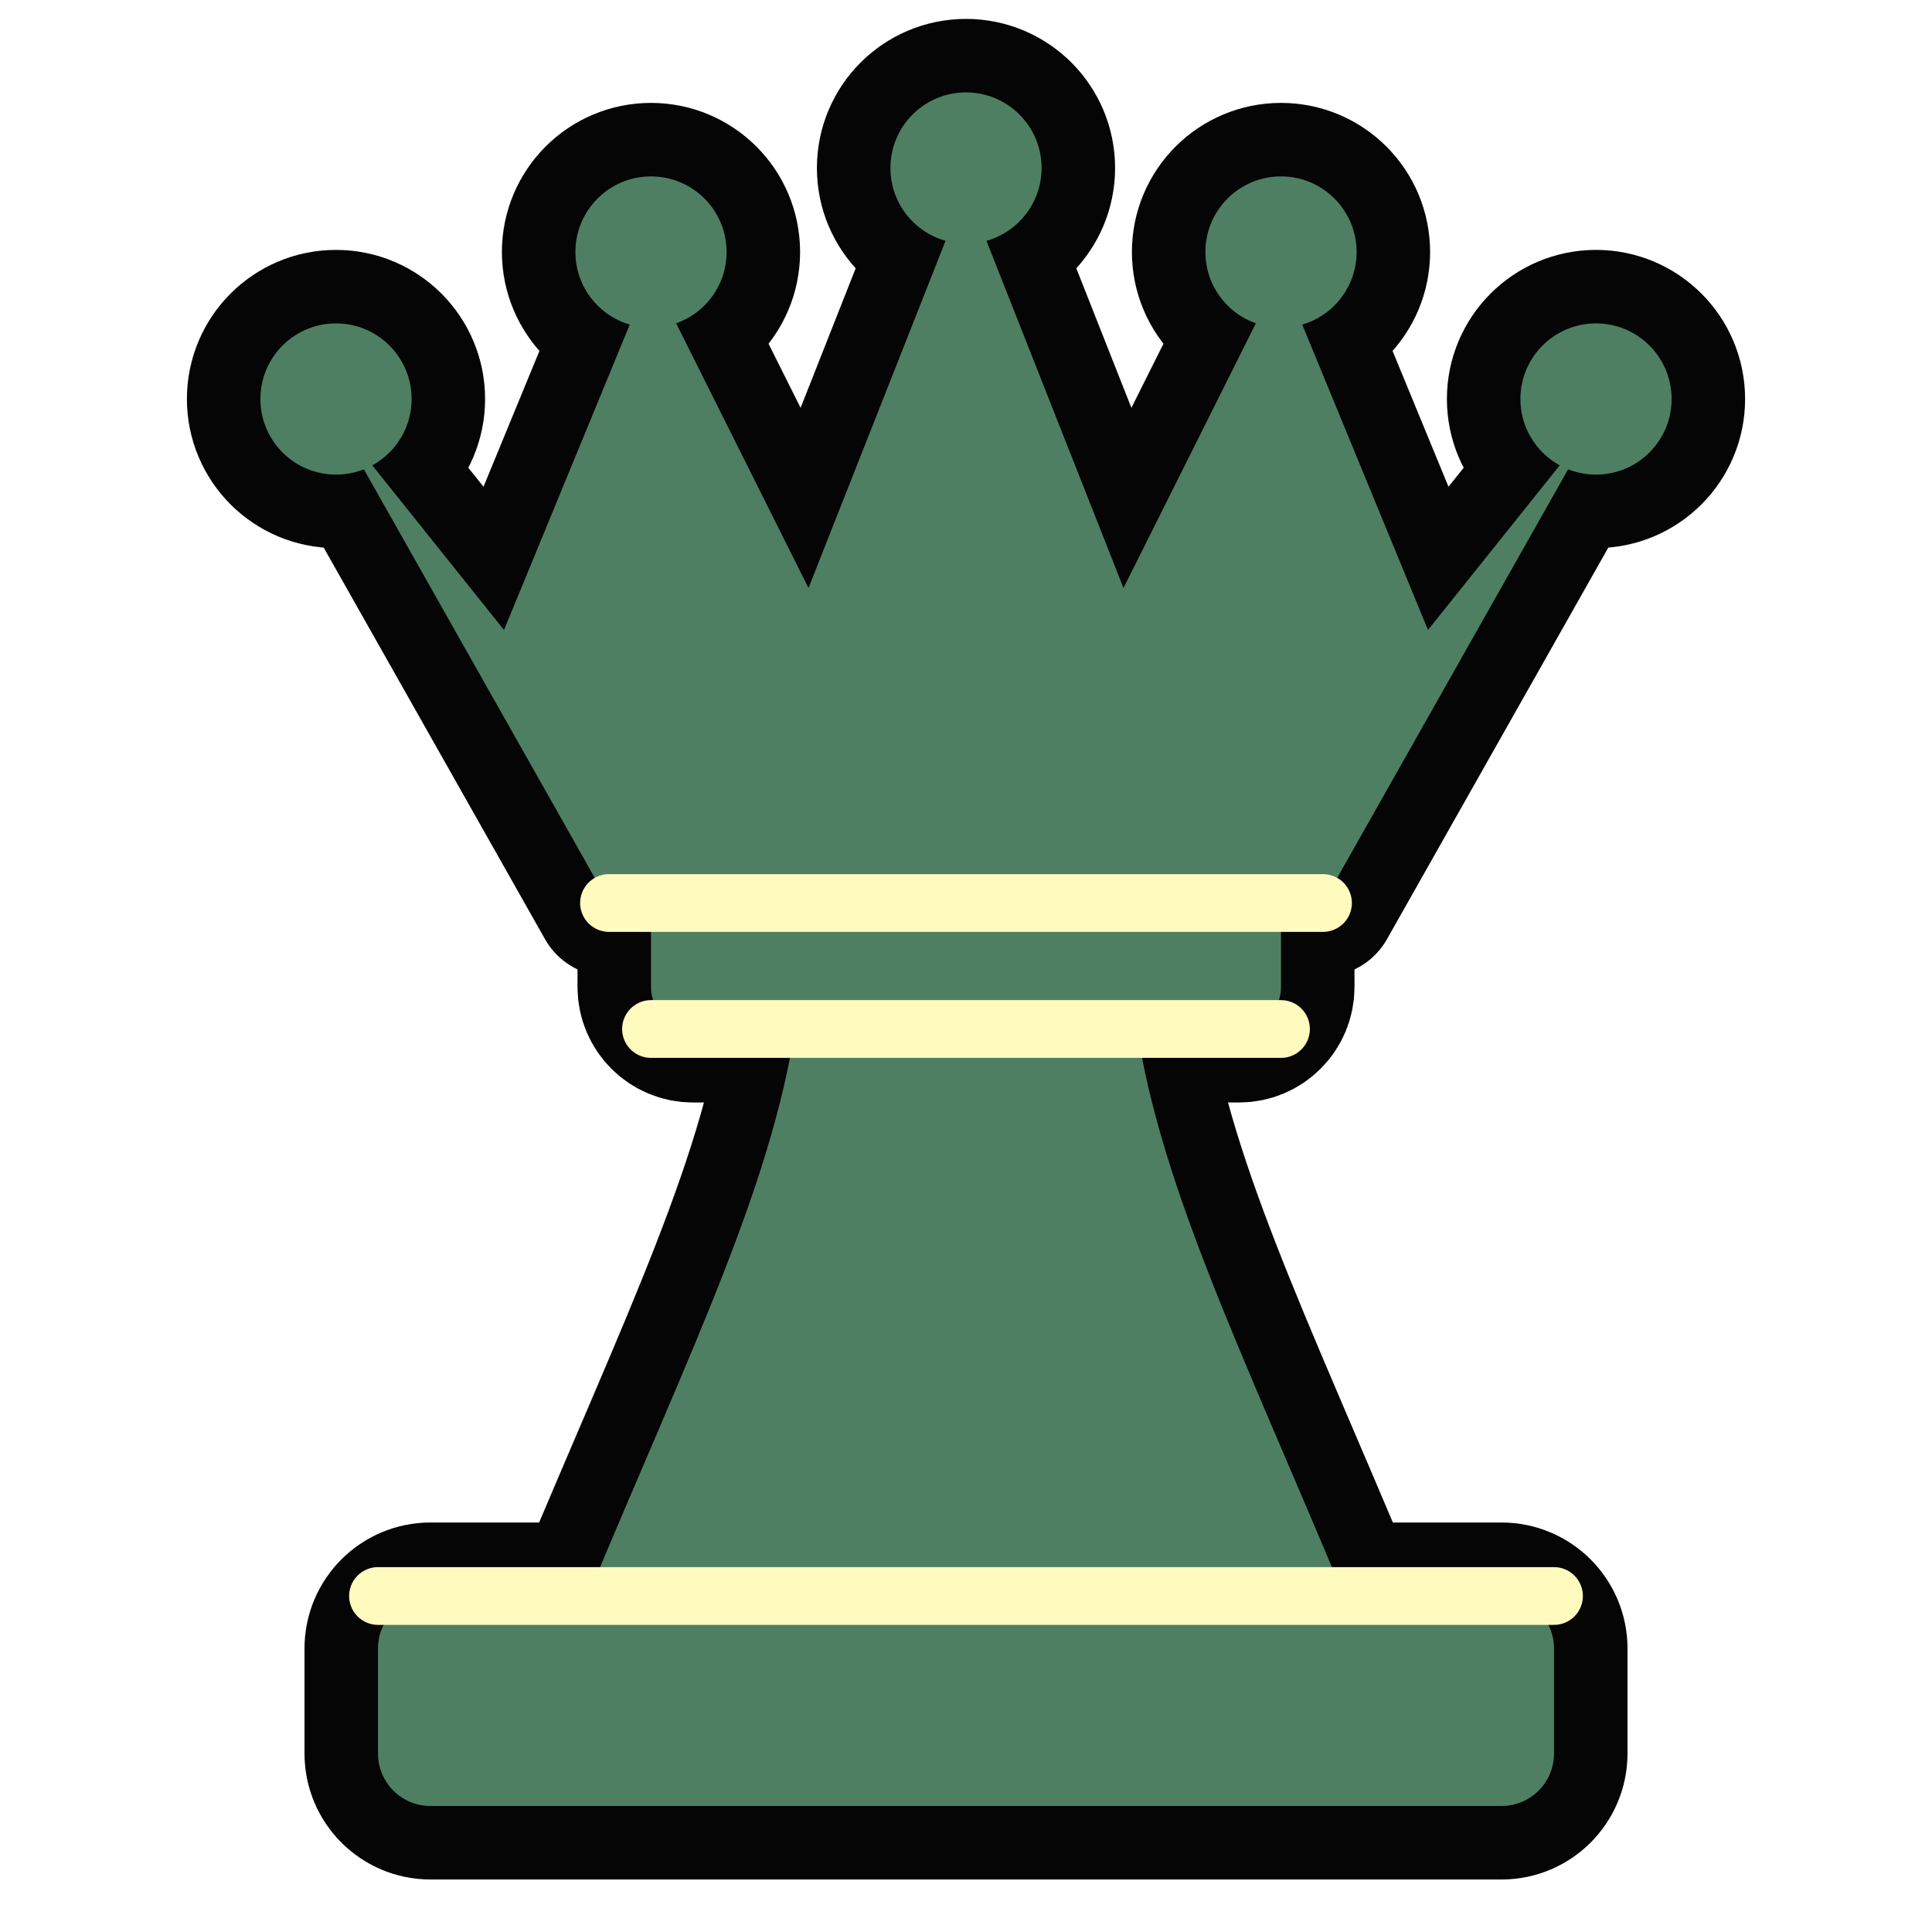
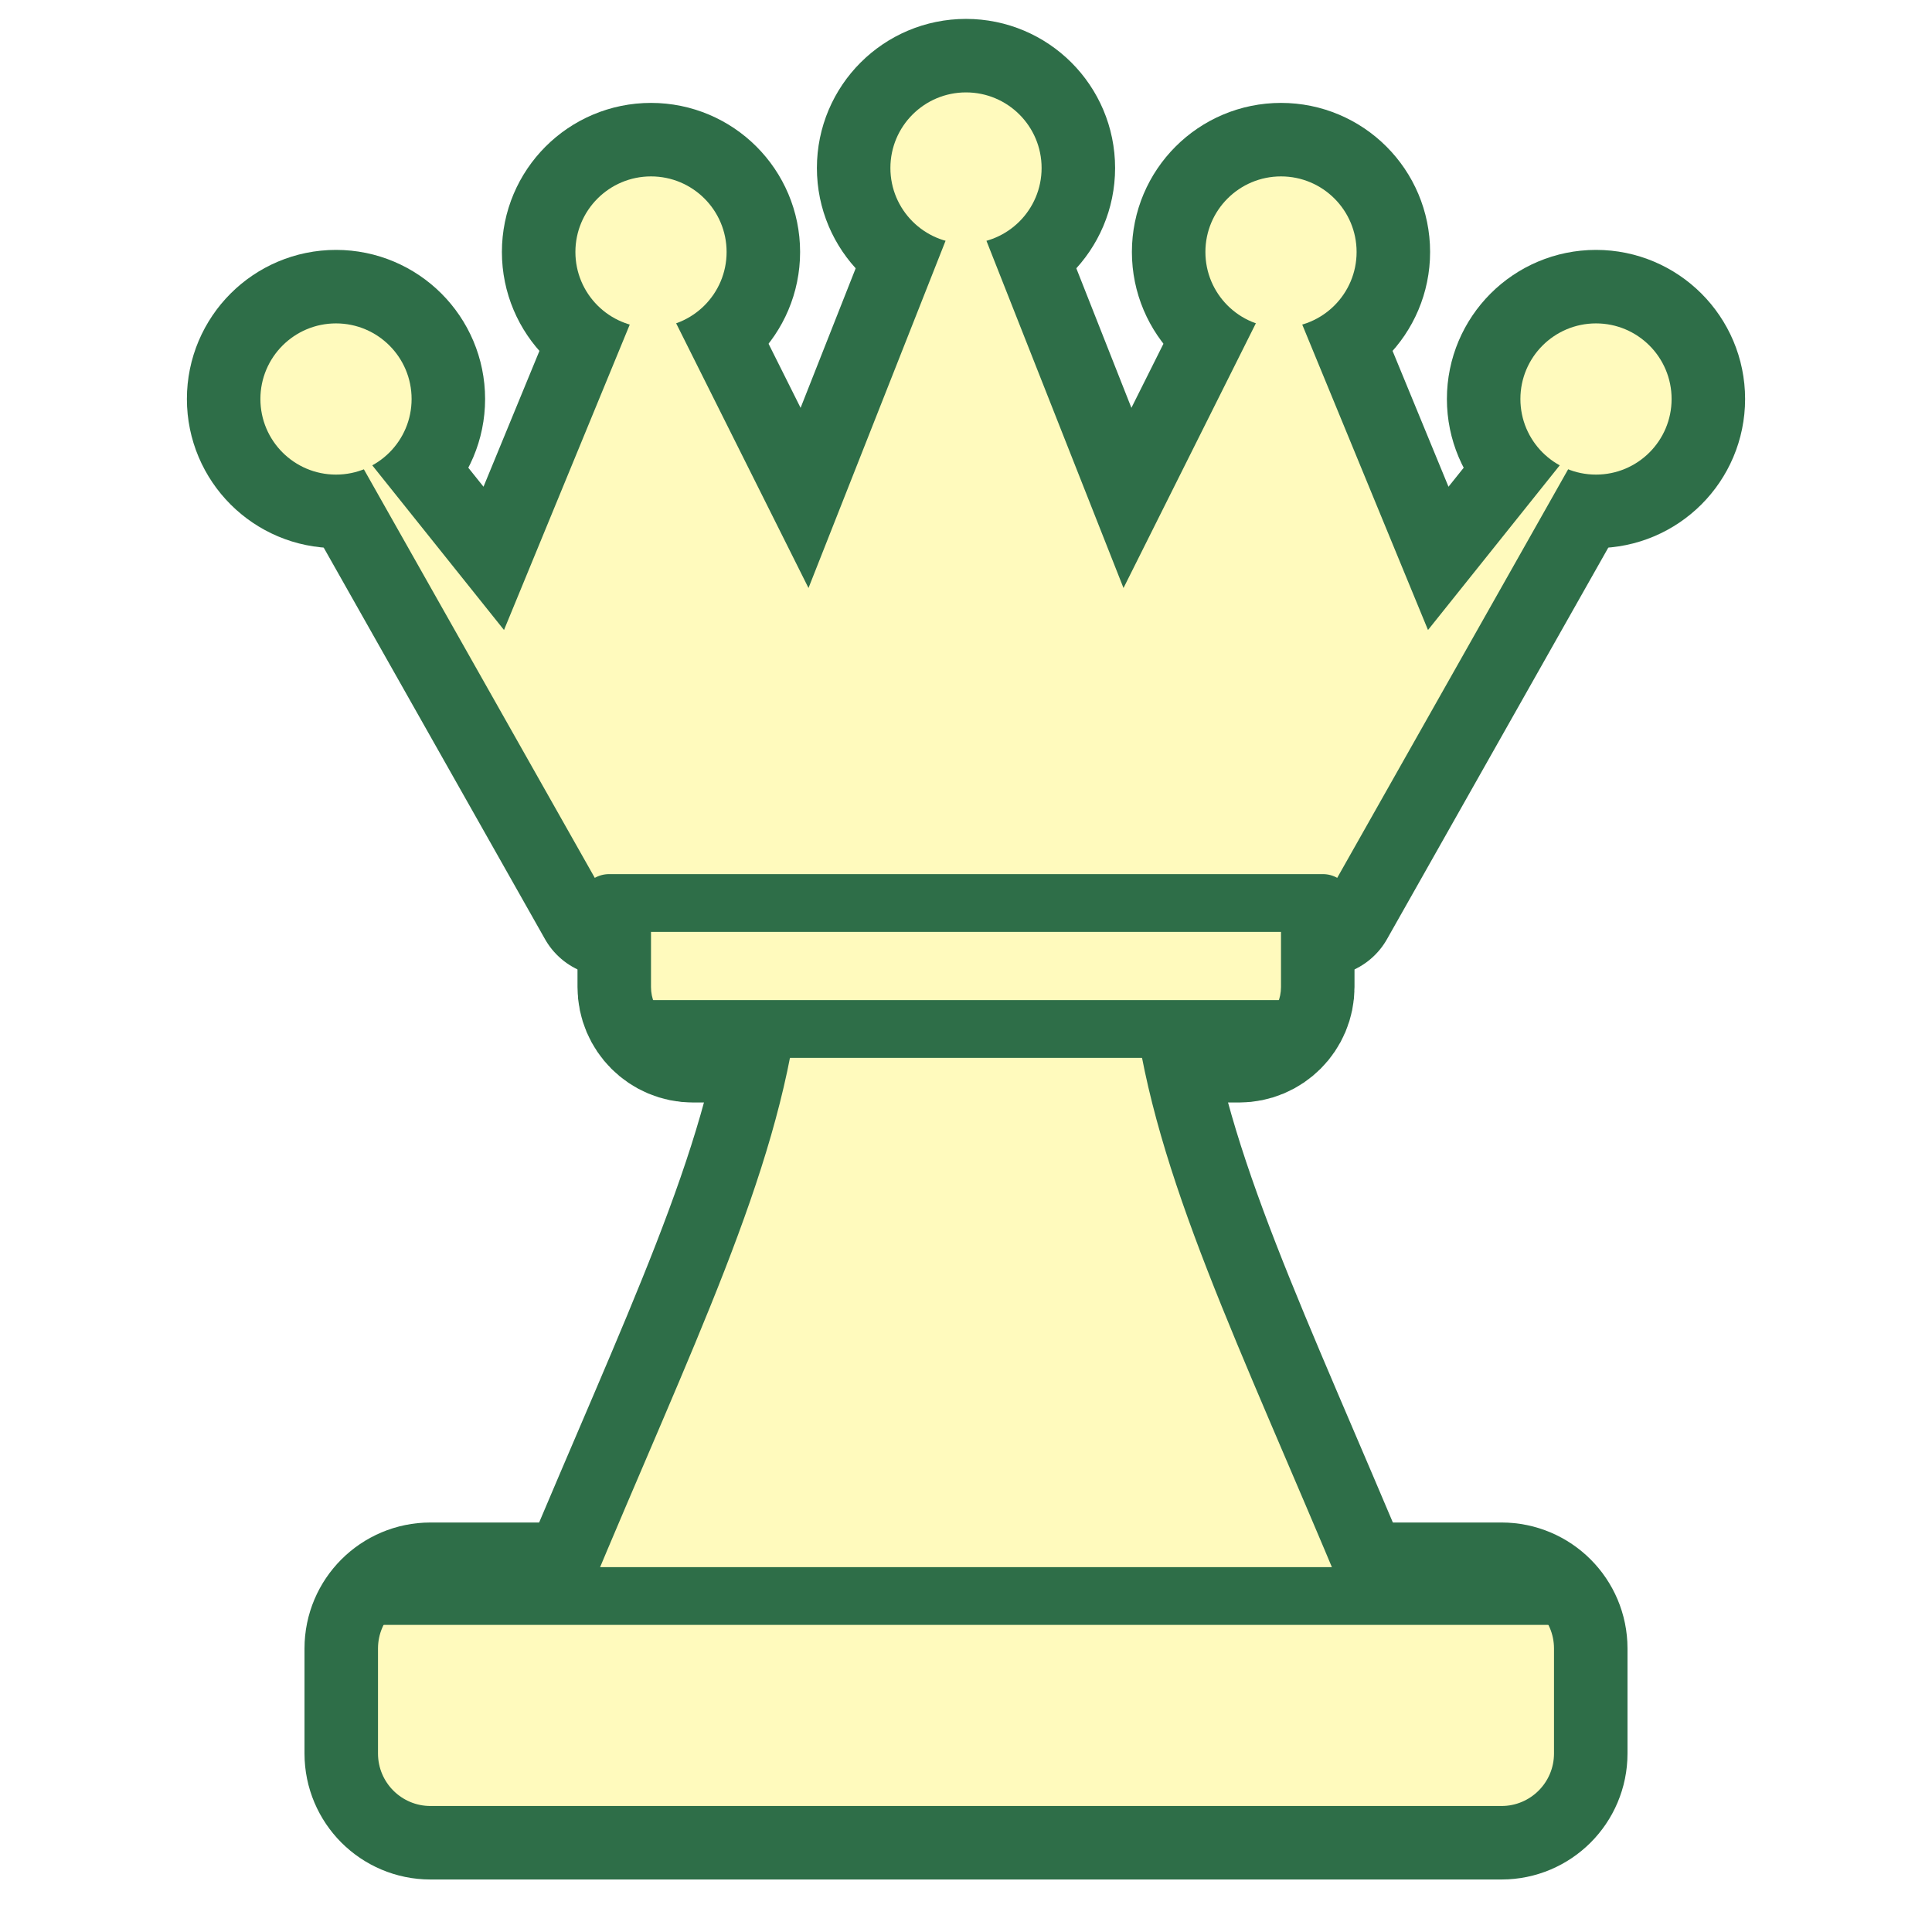
<svg xmlns="http://www.w3.org/2000/svg" viewBox="4 2 92 92">
-   <g fill="#050505" stroke="#050505" stroke-width="7.0" stroke-linejoin="round">
+   <g fill="#2e6e48" stroke="#2e6e48" stroke-width="7.0" stroke-linejoin="round">
    <rect x="22" y="78" width="56" height="10" rx="2.5" />
    <path d="M32 78 C37 66 41 58 42 50 H58 C59 58 63 66 68 78 Z" />
    <rect x="35" y="44" width="30" height="7" rx="2" />
    <path d="M33 45 L20 22 L28 32 L35 15 L42.5 30 L50 11 L57.5 30 L65 15 L72 32 L80 22 L67 45 Z" />
    <circle cx="20" cy="21" r="3.6" />
    <circle cx="35" cy="14" r="3.6" />
    <circle cx="50" cy="10" r="3.6" />
    <circle cx="65" cy="14" r="3.6" />
    <circle cx="80" cy="21" r="3.6" />
  </g>
-   <g fill="#4e7f63">
+   <g fill="#fffabd">
    <rect x="22" y="78" width="56" height="10" rx="2.5" />
    <path d="M32 78 C37 66 41 58 42 50 H58 C59 58 63 66 68 78 Z" />
    <rect x="35" y="44" width="30" height="7" rx="2" />
    <path d="M33 45 L20 22 L28 32 L35 15 L42.5 30 L50 11 L57.5 30 L65 15 L72 32 L80 22 L67 45 Z" />
    <circle cx="20" cy="21" r="3.6" />
    <circle cx="35" cy="14" r="3.6" />
    <circle cx="50" cy="10" r="3.6" />
    <circle cx="65" cy="14" r="3.6" />
    <circle cx="80" cy="21" r="3.6" />
  </g>
-   <g fill="none" stroke="#fffabd" stroke-width="2.75" stroke-linecap="round">
+   <g fill="none" stroke="#2e6e48" stroke-width="2.75" stroke-linecap="round">
    <path d="M22 78 H78" />
    <path d="M35 51 H65" />
    <path d="M33 45 H67" />
  </g>
</svg>
